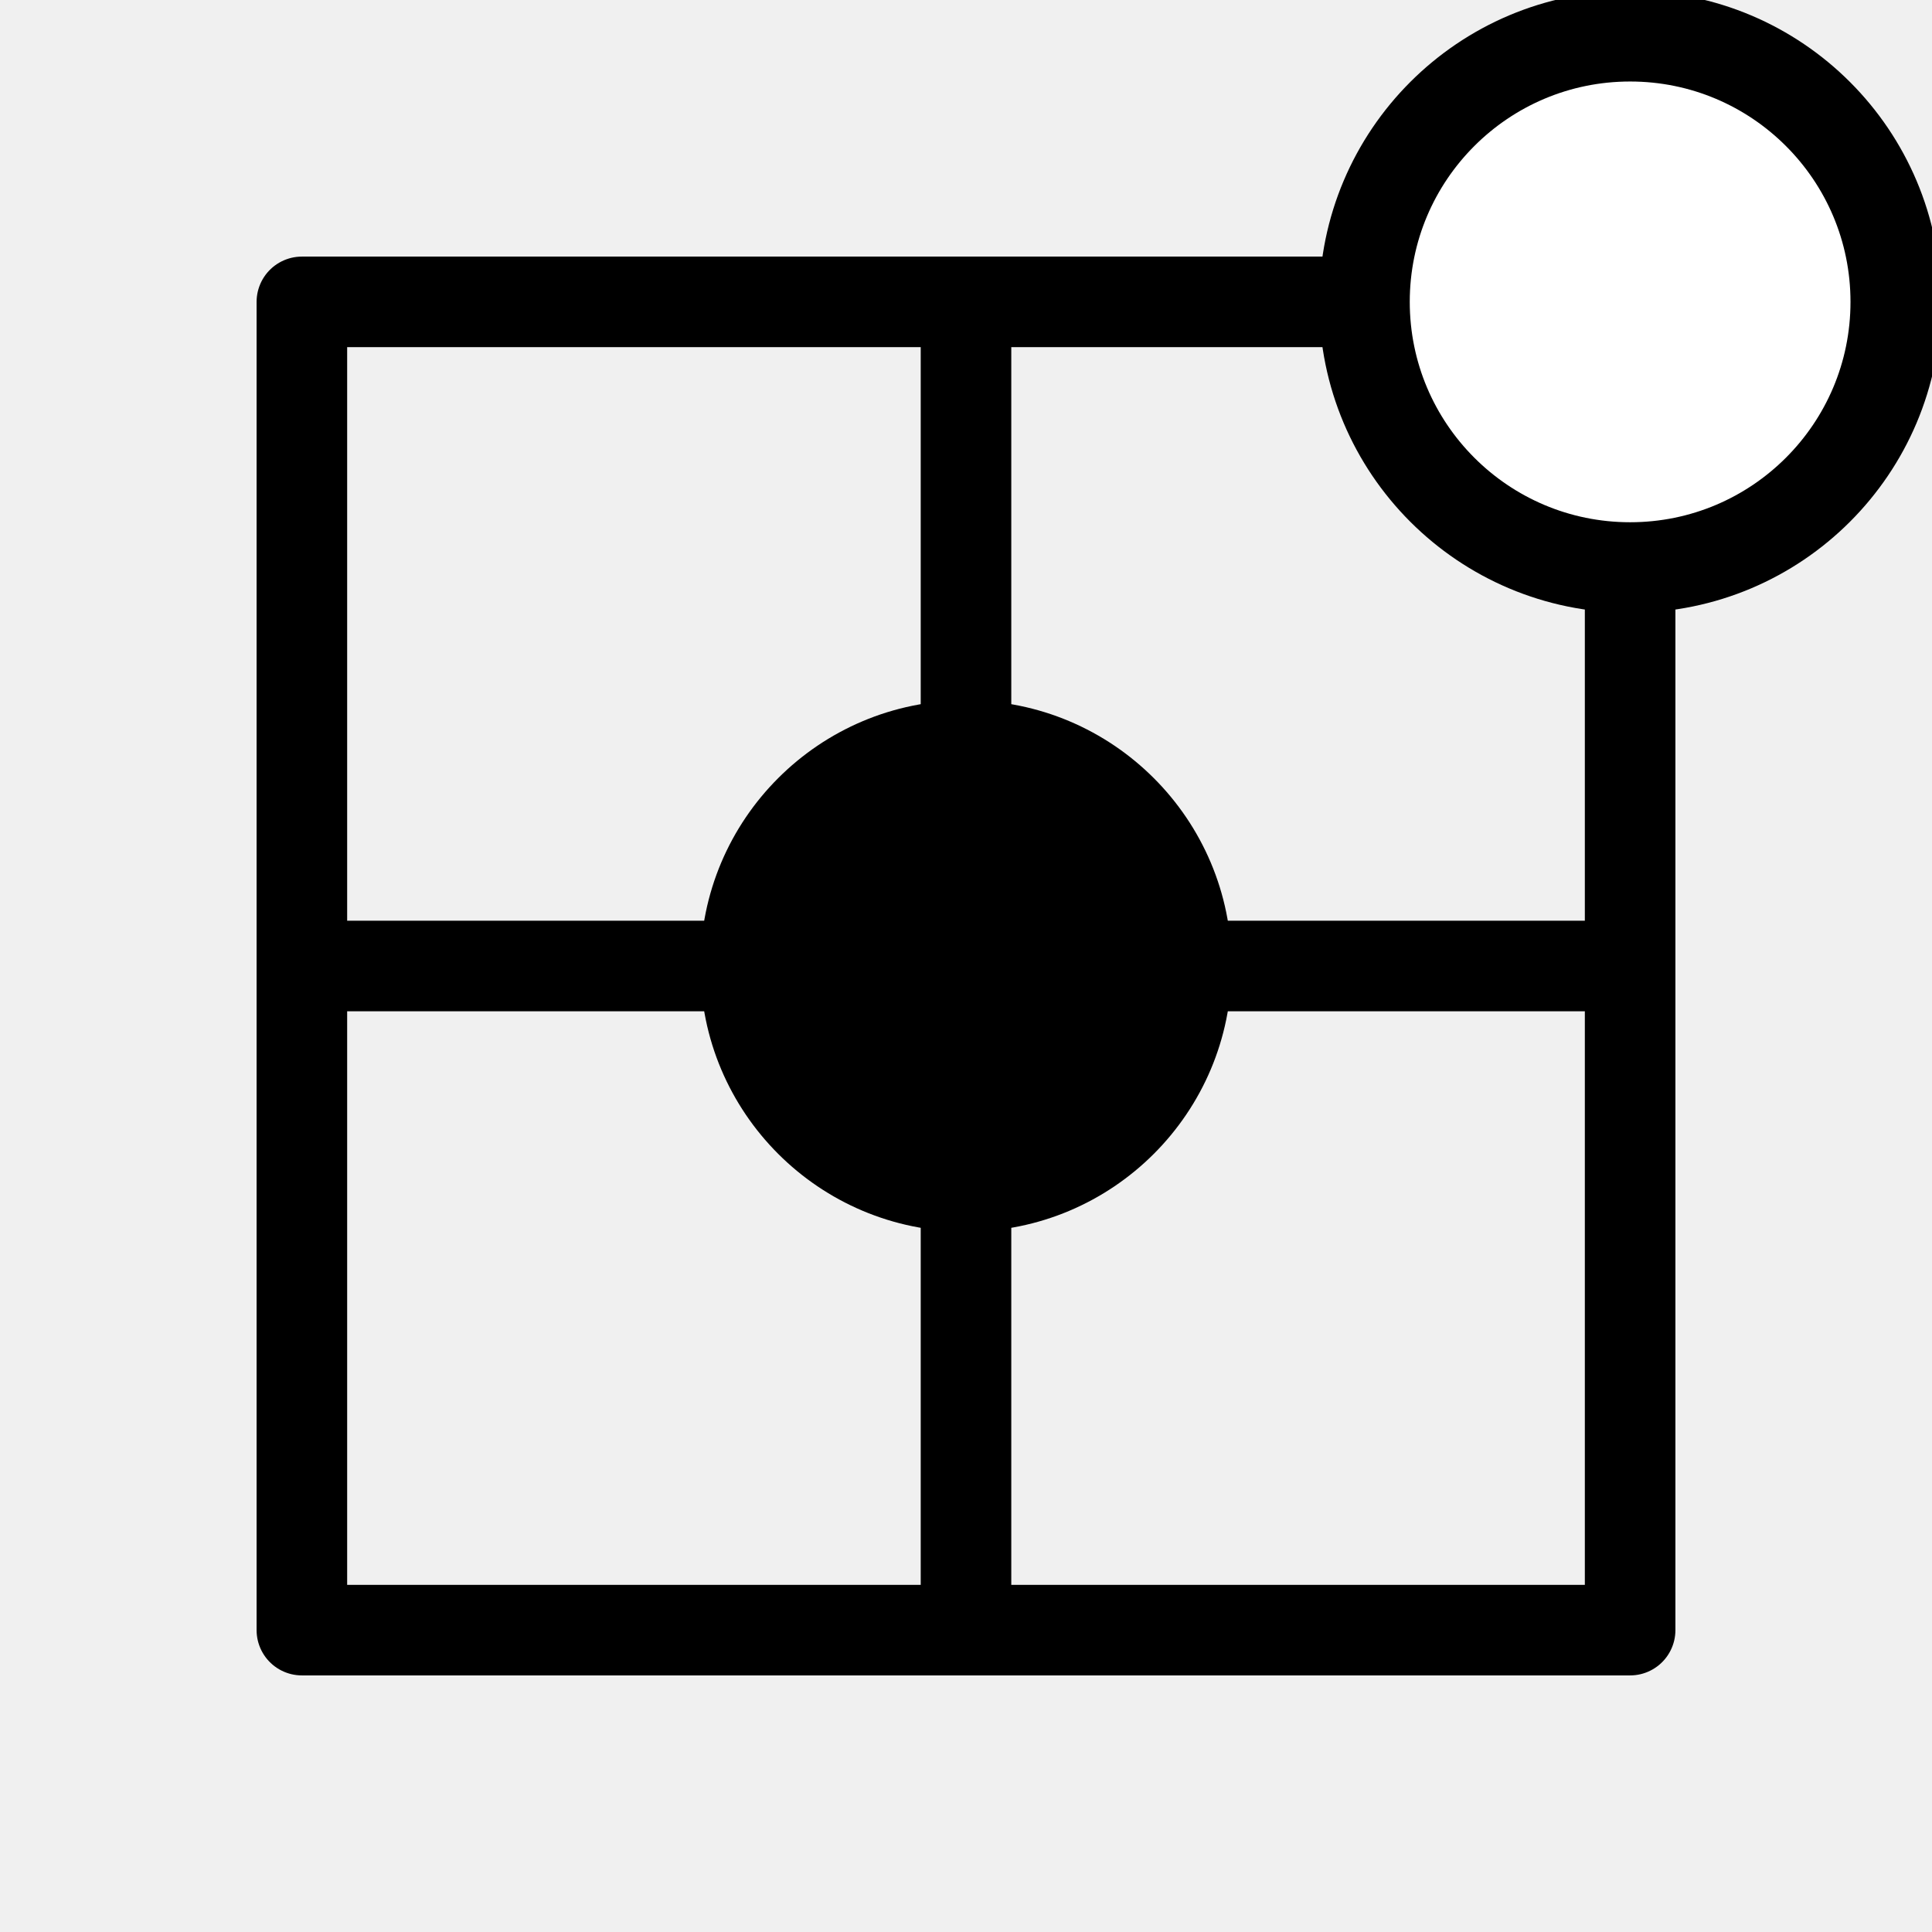
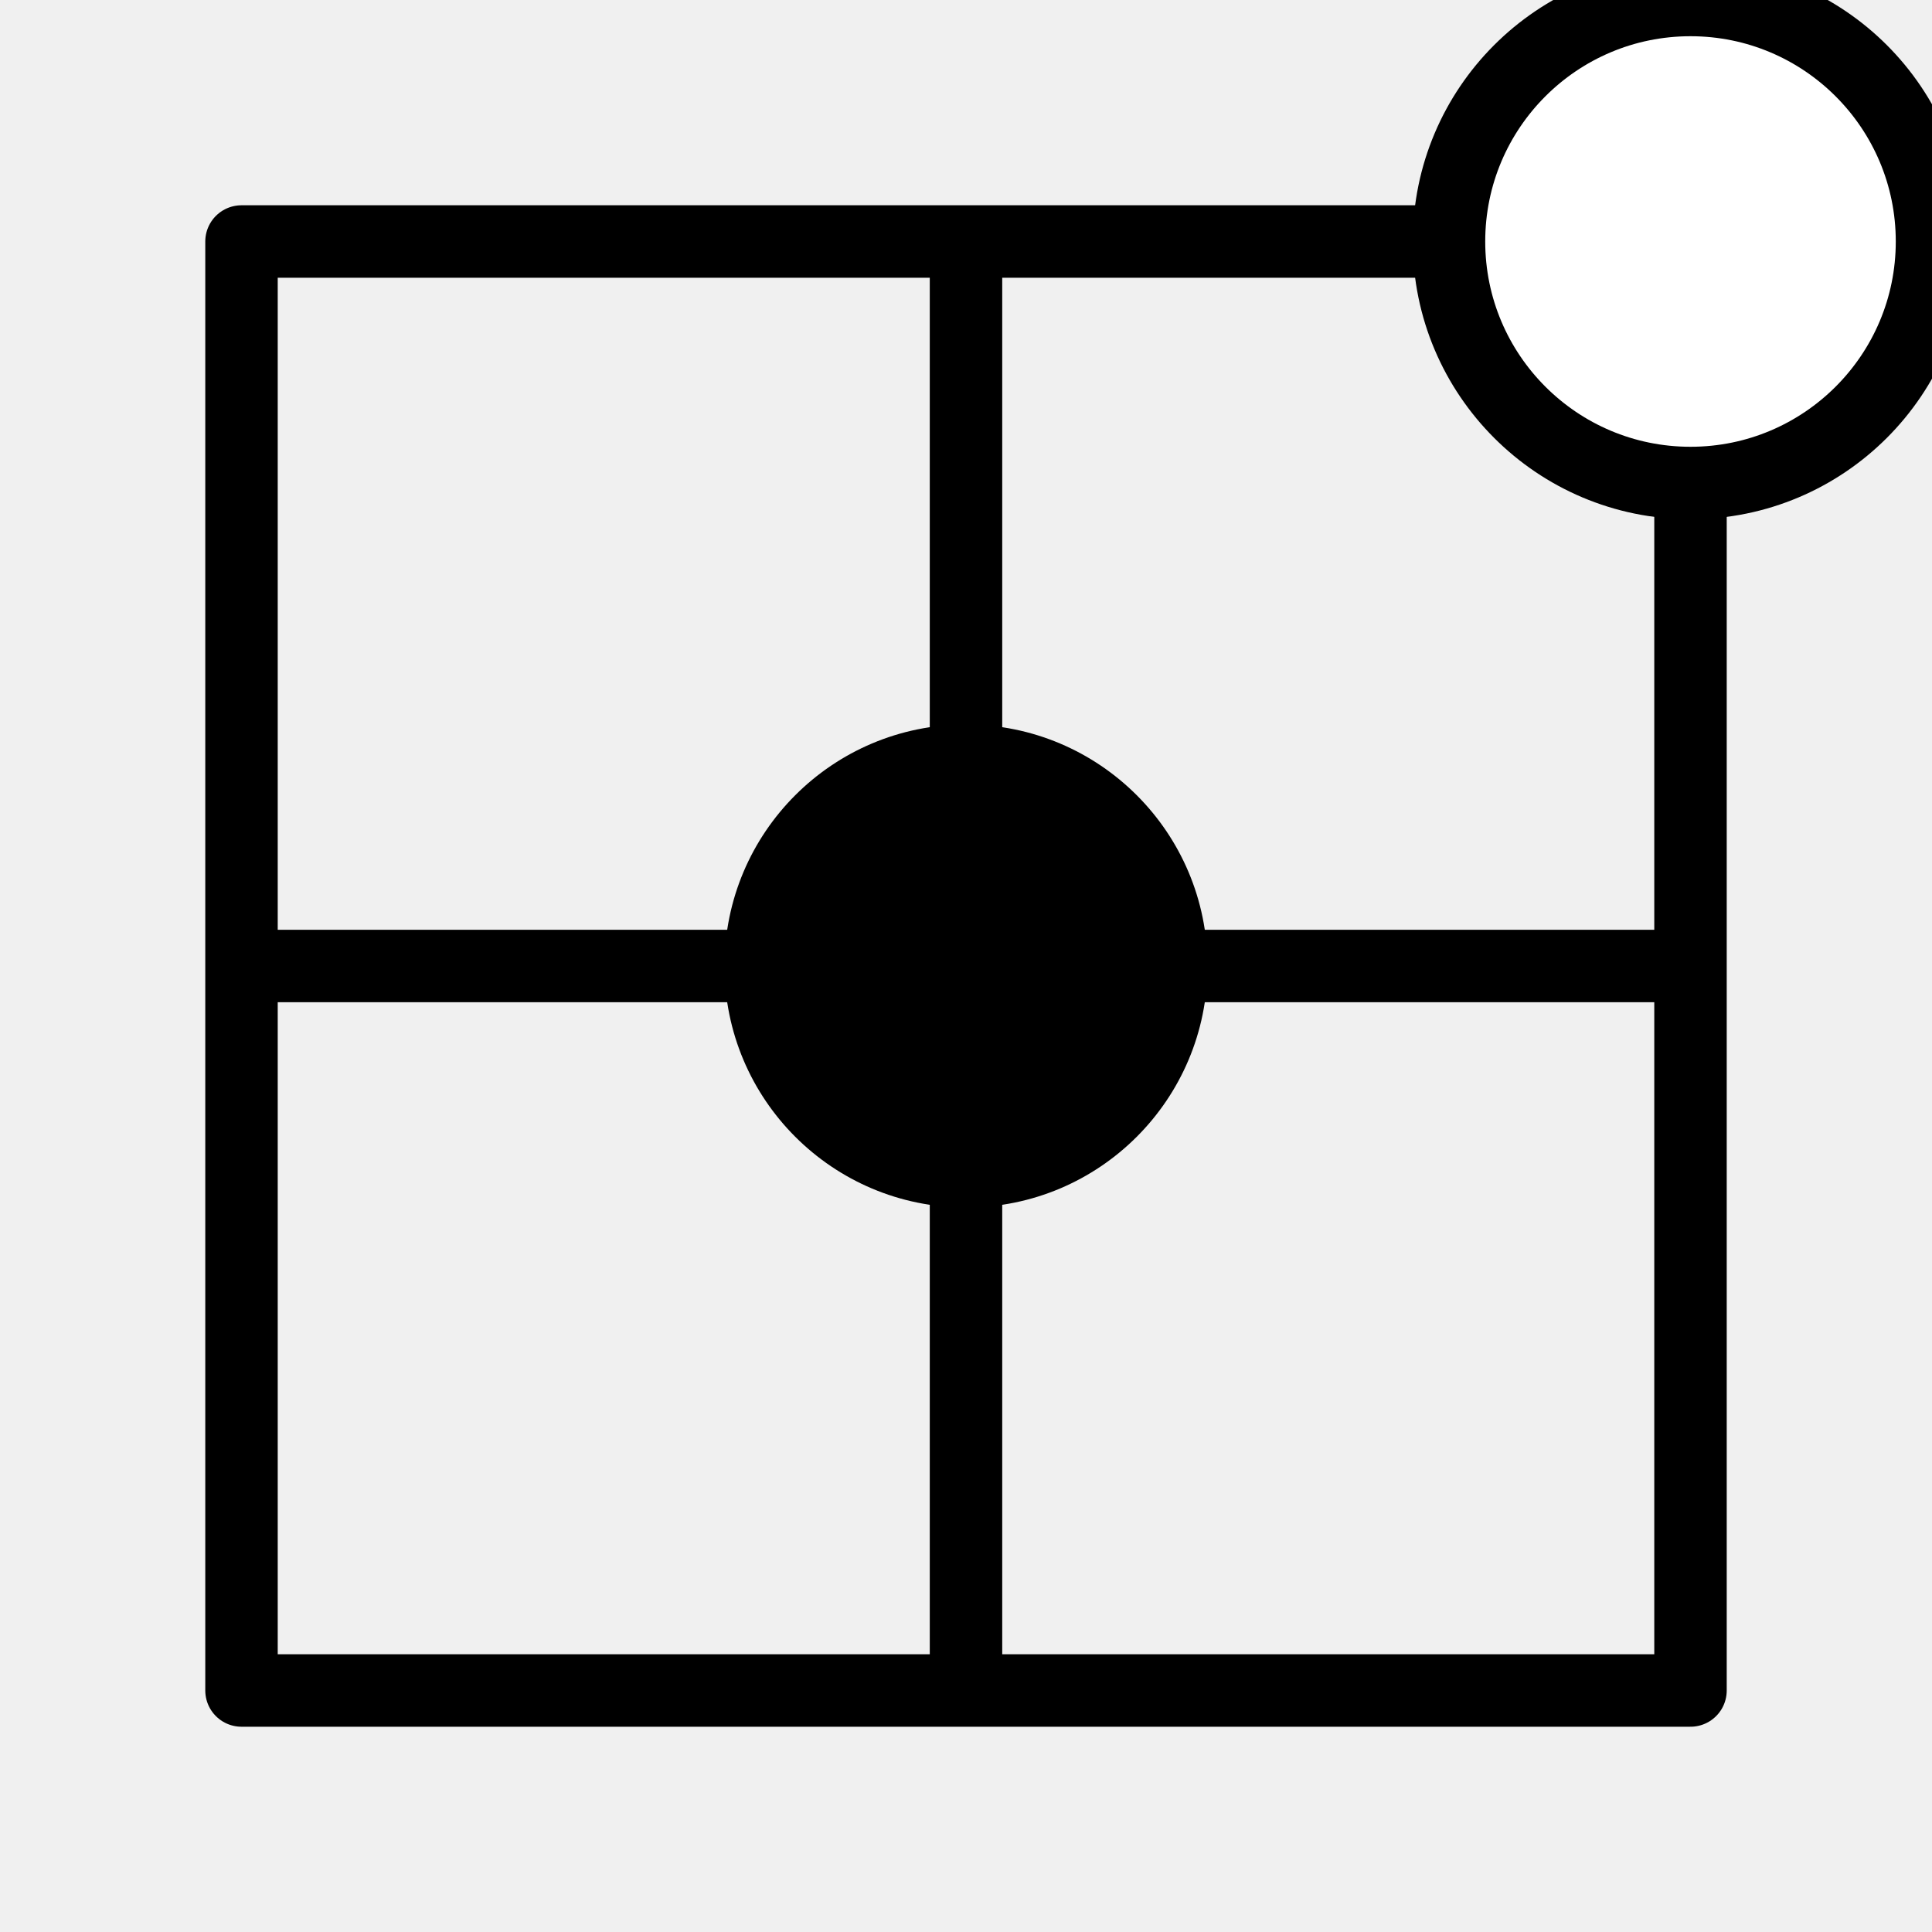
- <svg xmlns="http://www.w3.org/2000/svg" viewBox="0 0 32 32" width="32" height="32" fill="none" stroke="currentColor" stroke-width="1.5" stroke-linejoin="round" stroke-linecap="round">
-   <path d="M5 5 H27 M5 16 H27 M5 27 H27 M5 5 V27 M16 5 V27 M27 5 V27" />
-   <circle cx="16" cy="16" r="4.4" fill="currentColor" stroke="none" />
-   <circle cx="27" cy="5" r="4.4" fill="#fff" />
+ <svg xmlns="http://www.w3.org/2000/svg" viewBox="-4 -4 40 40" width="40" height="40" fill="none" stroke="currentColor" stroke-width="1.5" stroke-linejoin="round" stroke-linecap="round">
+   <path d="M1 1 H31 M1 16 H31 M1 31 H31 M1 1 V31 M16 1 V31 M31 1 V31" />
+   <circle cx="16" cy="16" r="5" fill="currentColor" stroke="none" />
+   <circle cx="31" cy="1" r="5" fill="#fff" />
</svg>
